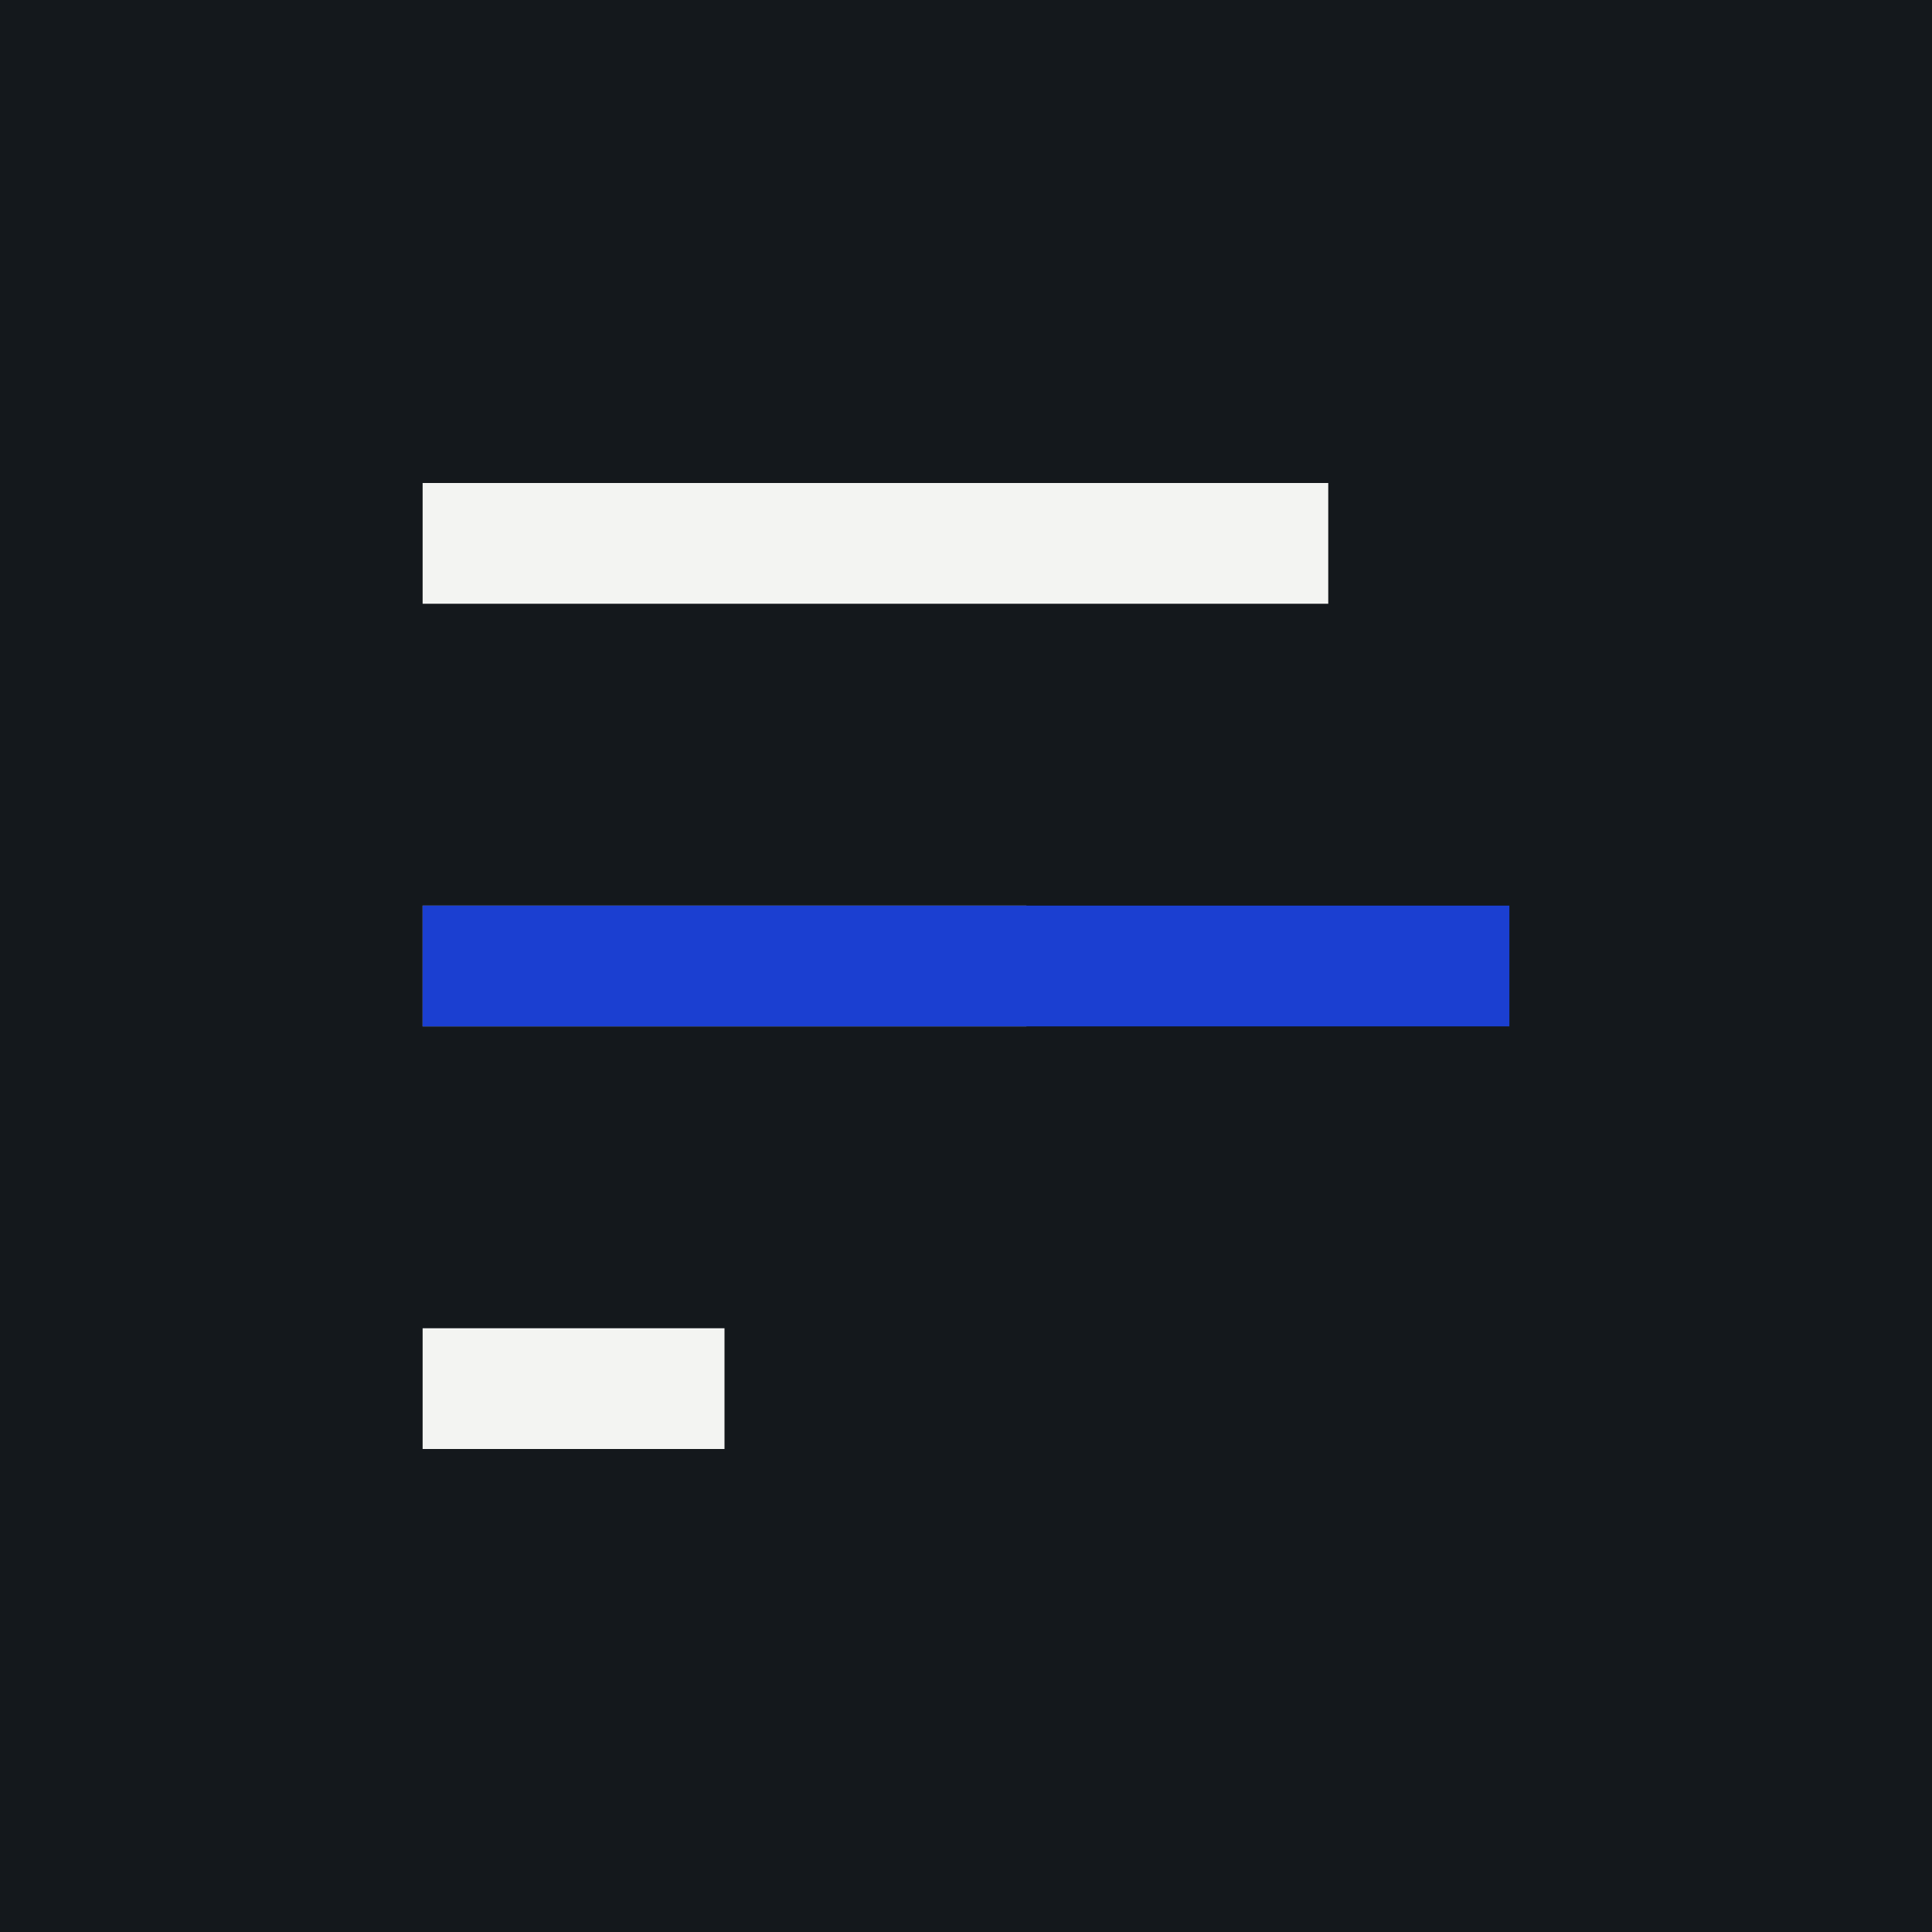
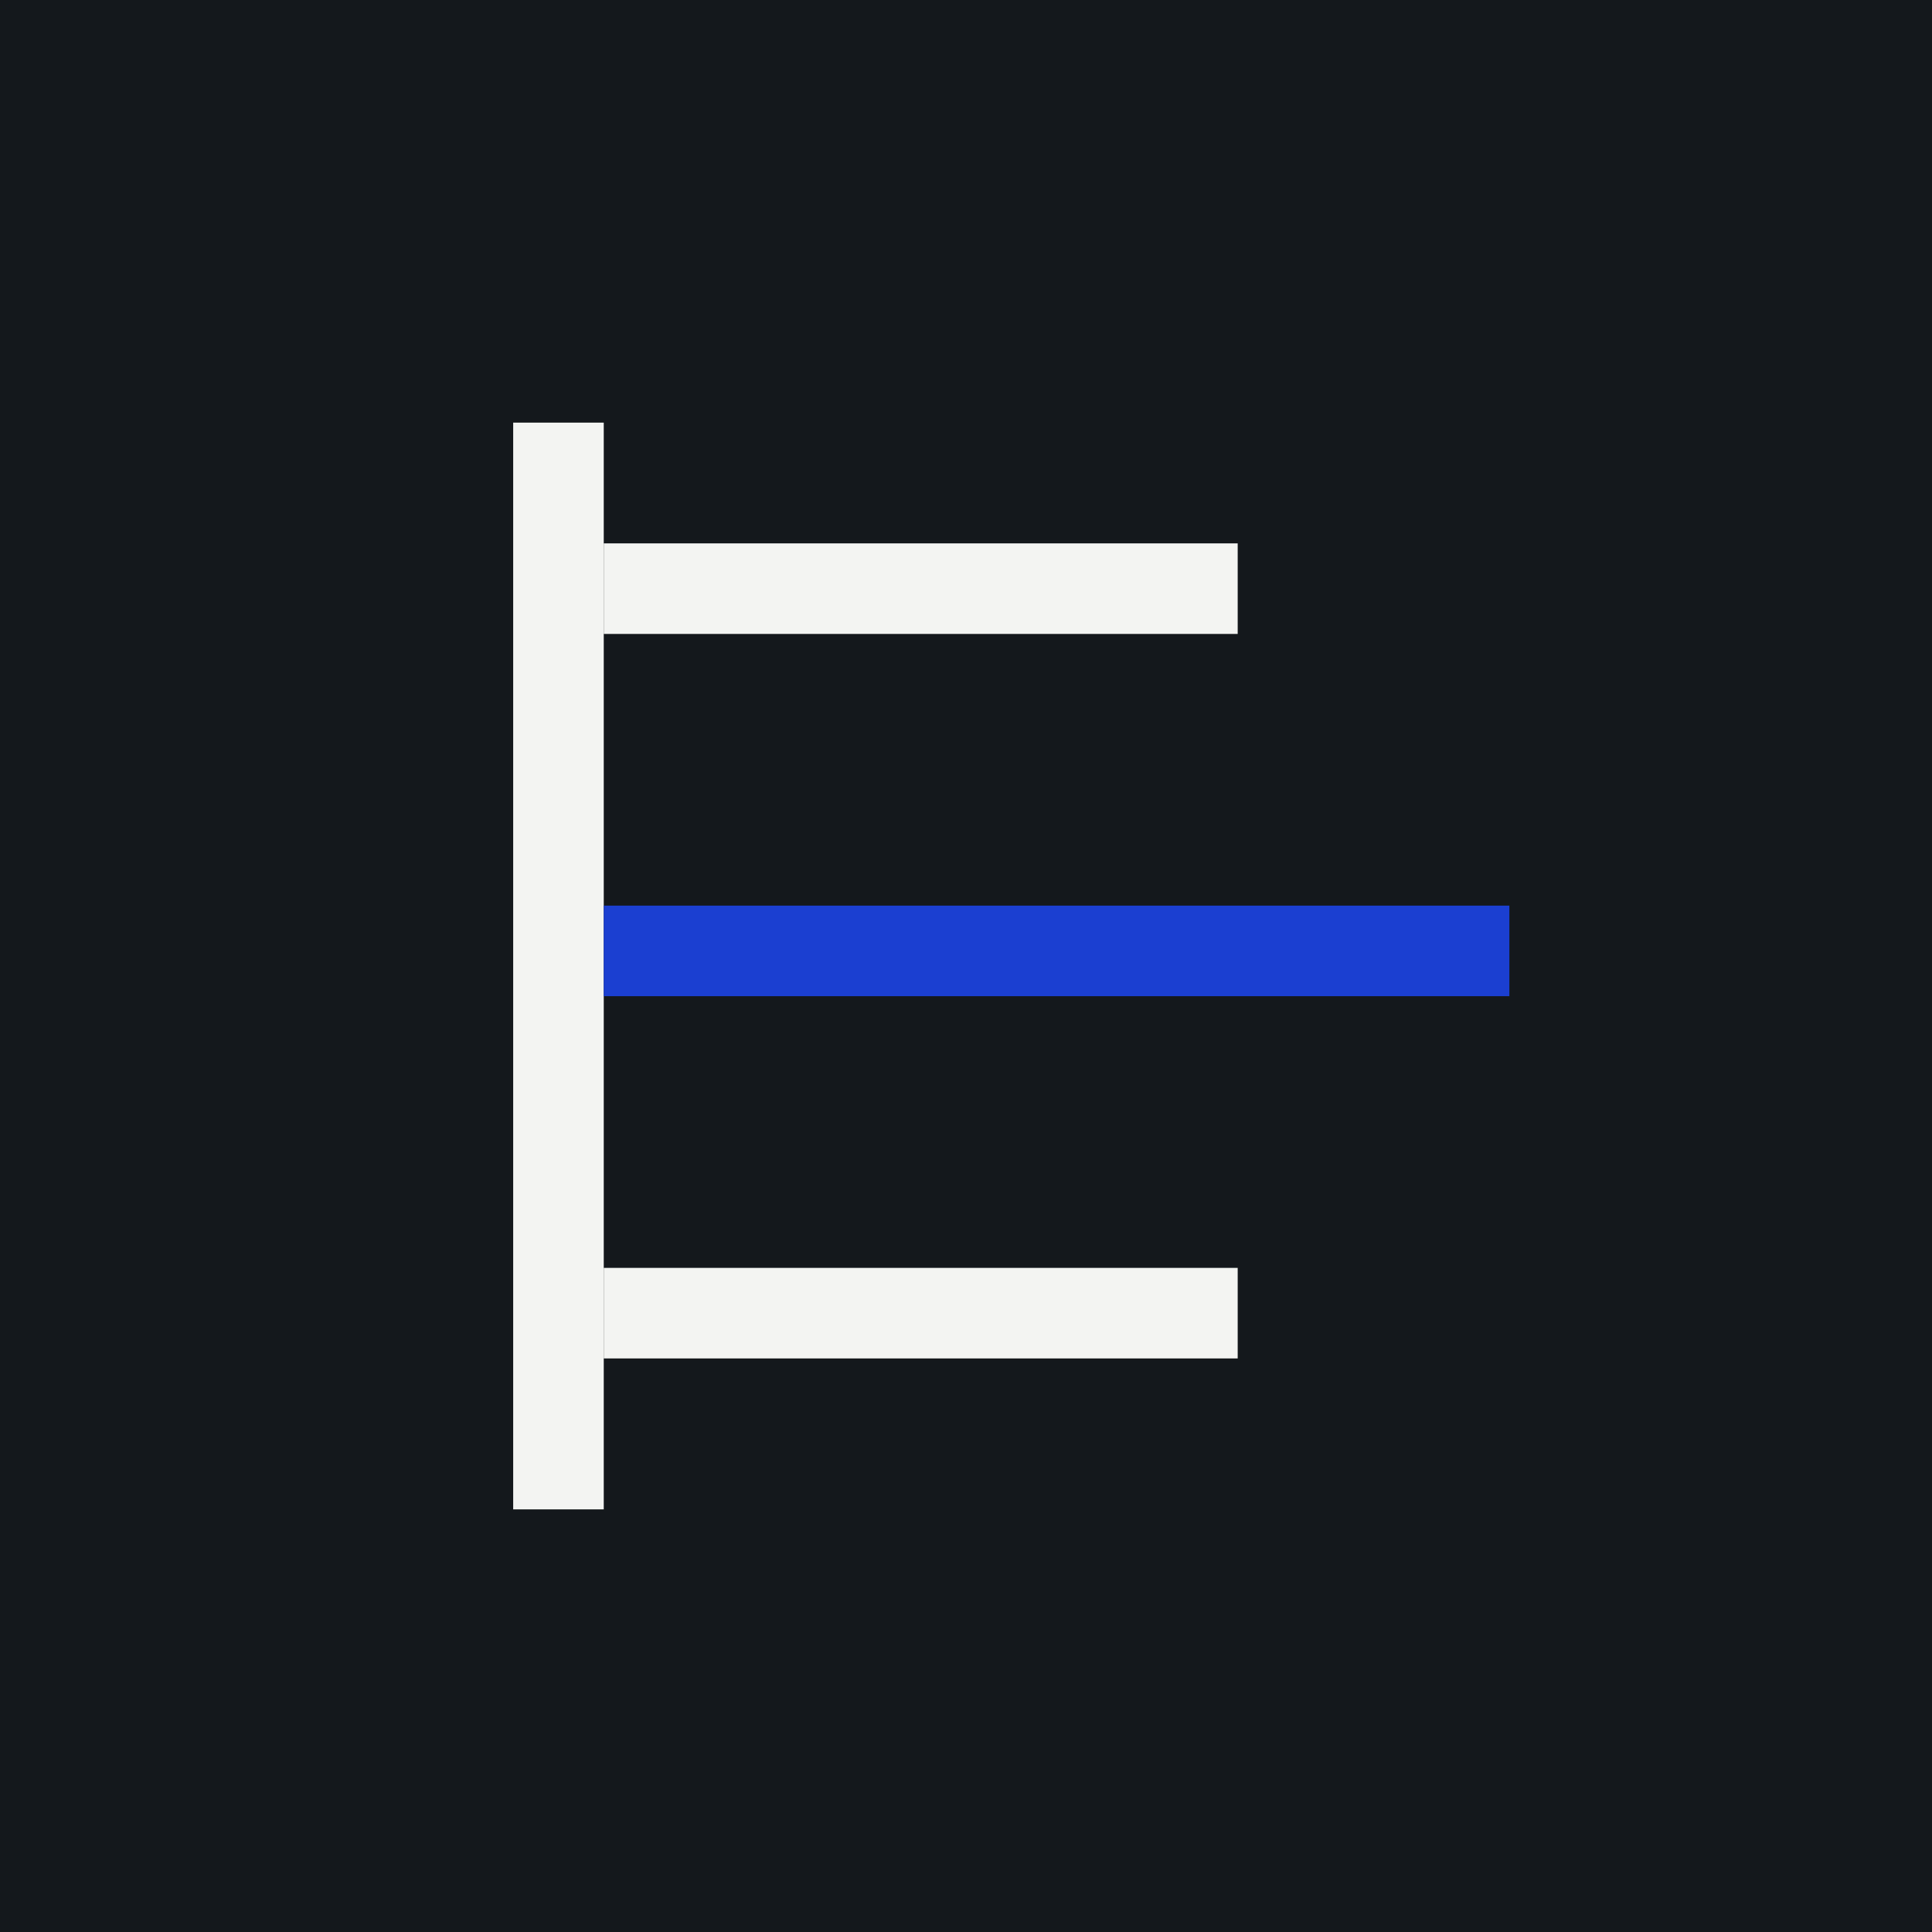
<svg xmlns="http://www.w3.org/2000/svg" viewBox="0 0 64 64" width="64" height="64">
  <rect width="64" height="64" fill="#14181C" />
-   <g stroke="#F3F4F2" stroke-width="4" stroke-linecap="butt">
-     <line x1="14" y1="18" x2="44" y2="18" />
-     <line x1="14" y1="32" x2="34" y2="32" />
-     <line x1="14" y1="46" x2="24" y2="46" />
-   </g>
-   <line x1="14" y1="32" x2="50" y2="32" stroke="#1B3FD1" stroke-width="4" />
+   <rect x="17" y="14" width="3" height="36" fill="#F3F4F2" />
+   <rect x="20" y="18" width="21" height="3" fill="#F3F4F2" />
+   <rect x="20" y="30" width="30" height="3" fill="#1B3FD1" />
+   <rect x="20" y="42" width="21" height="3" fill="#F3F4F2" />
</svg>
